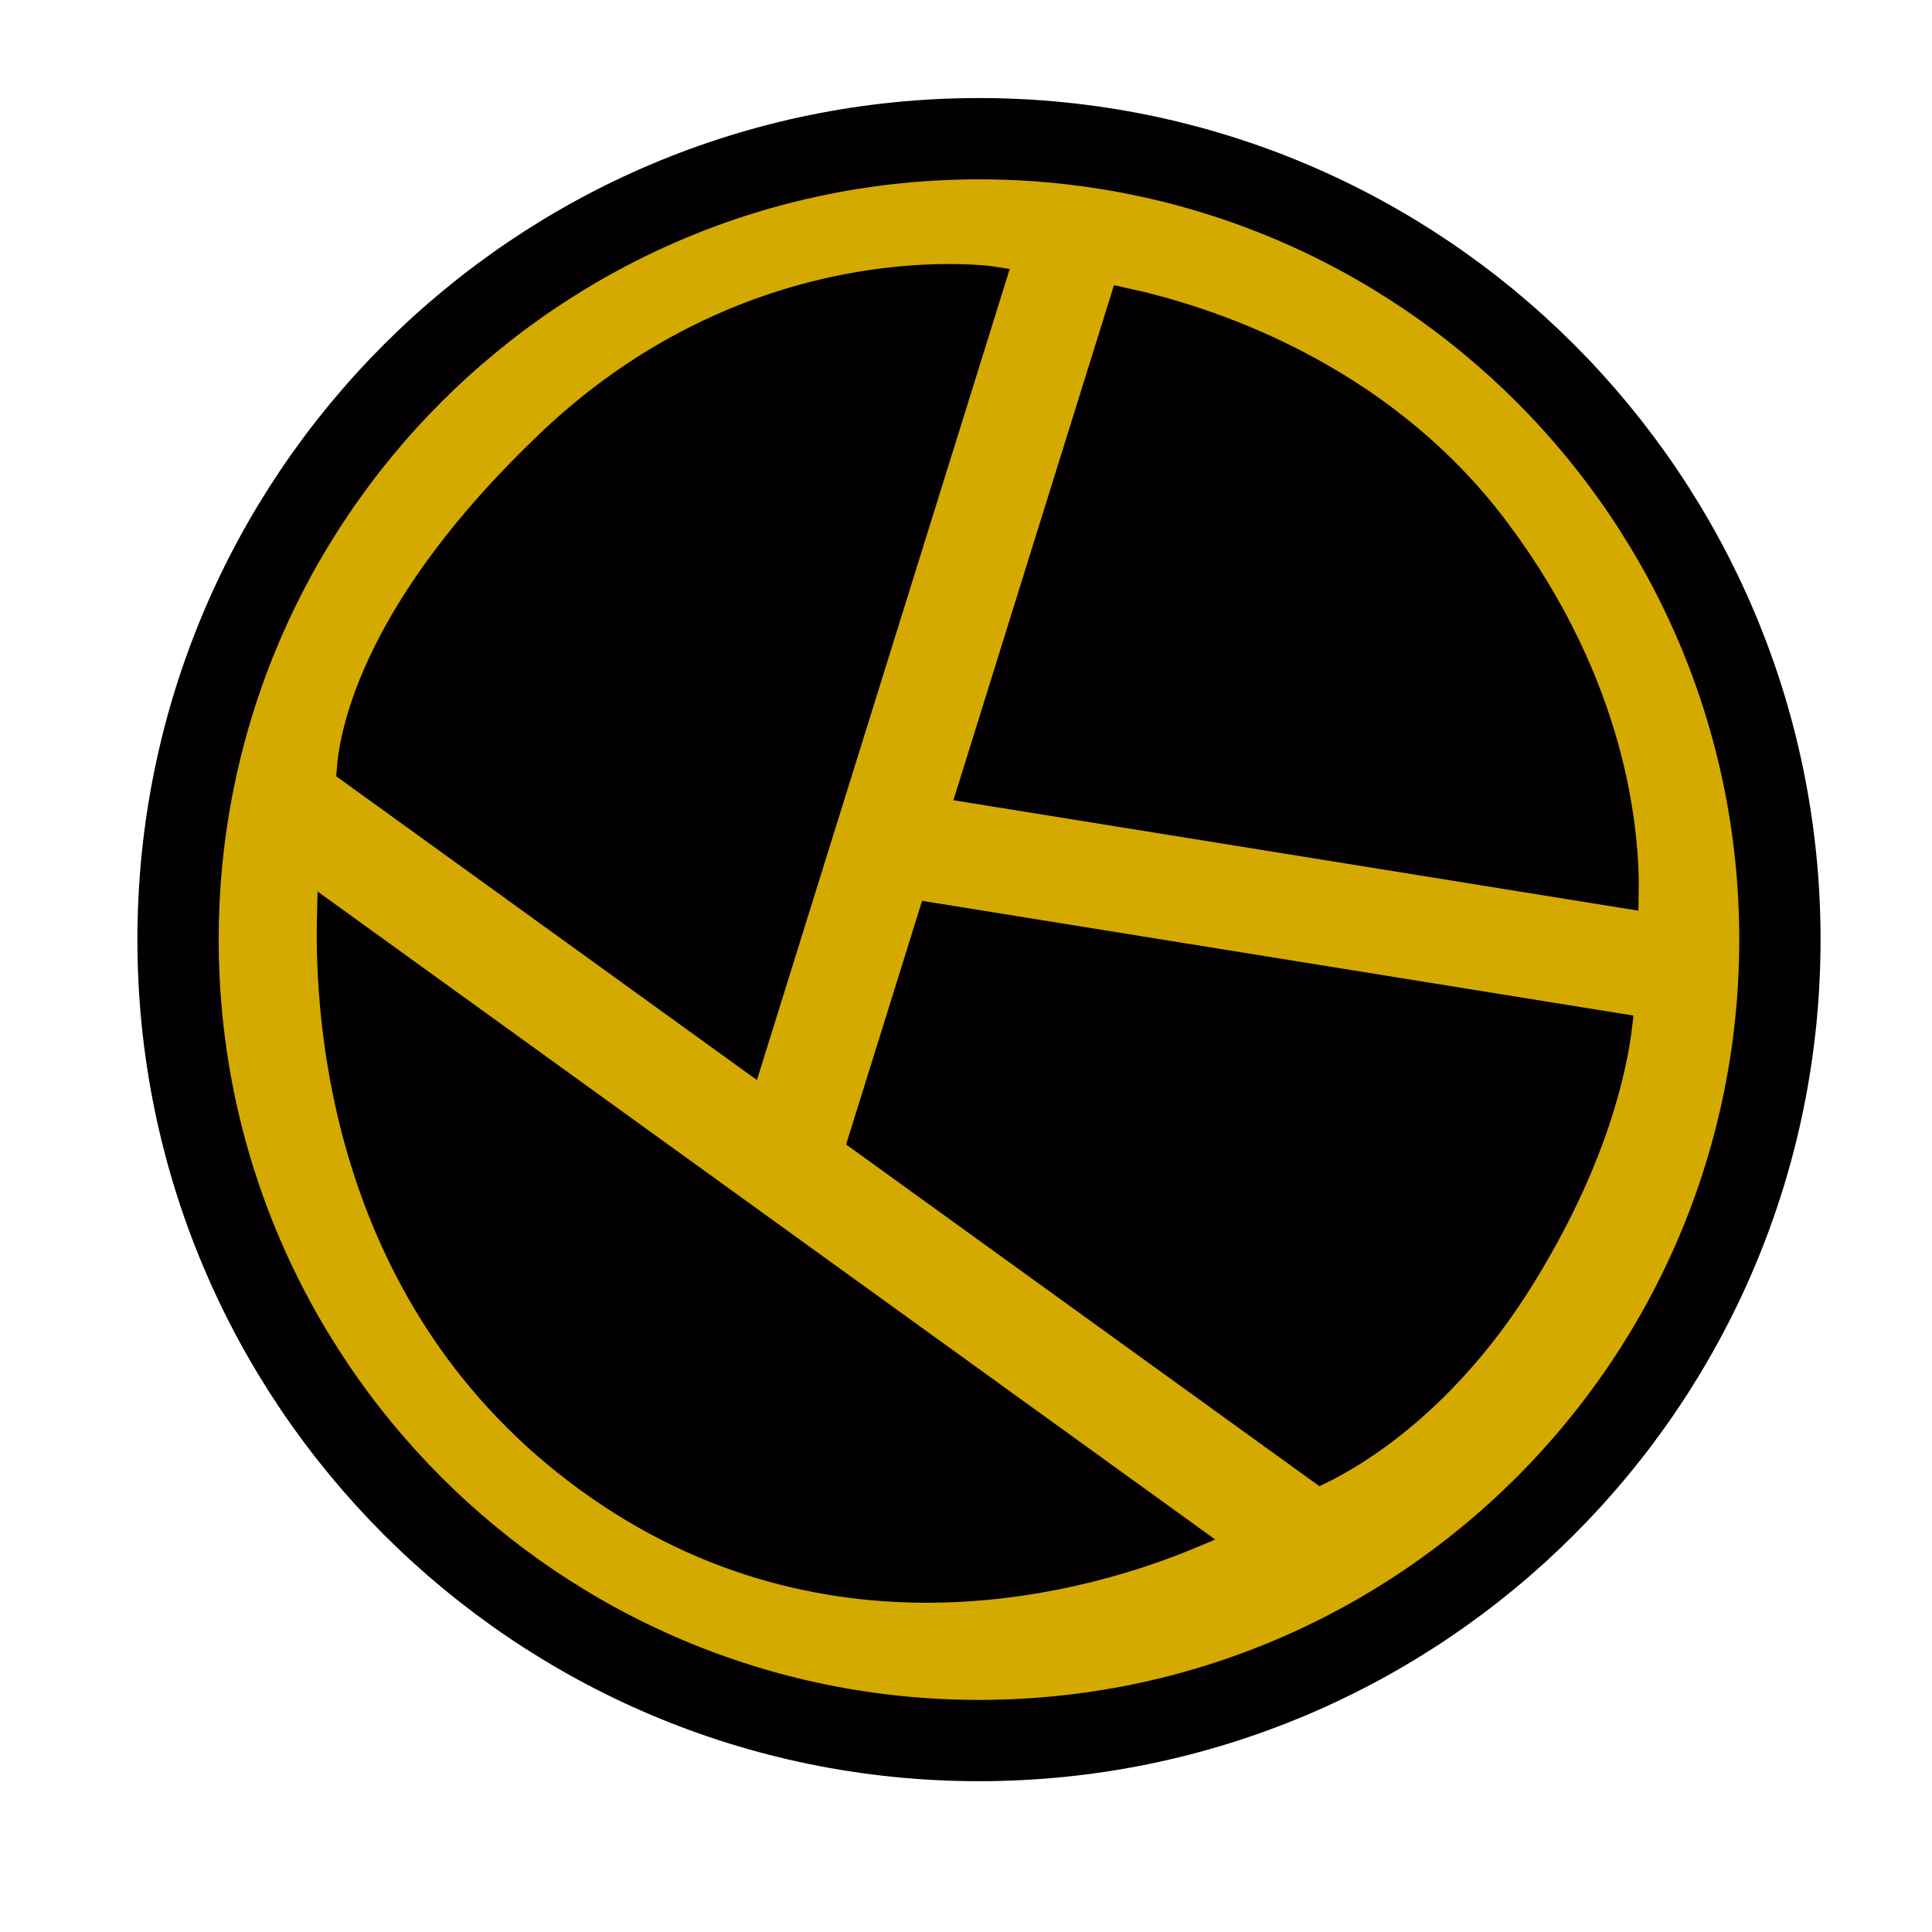
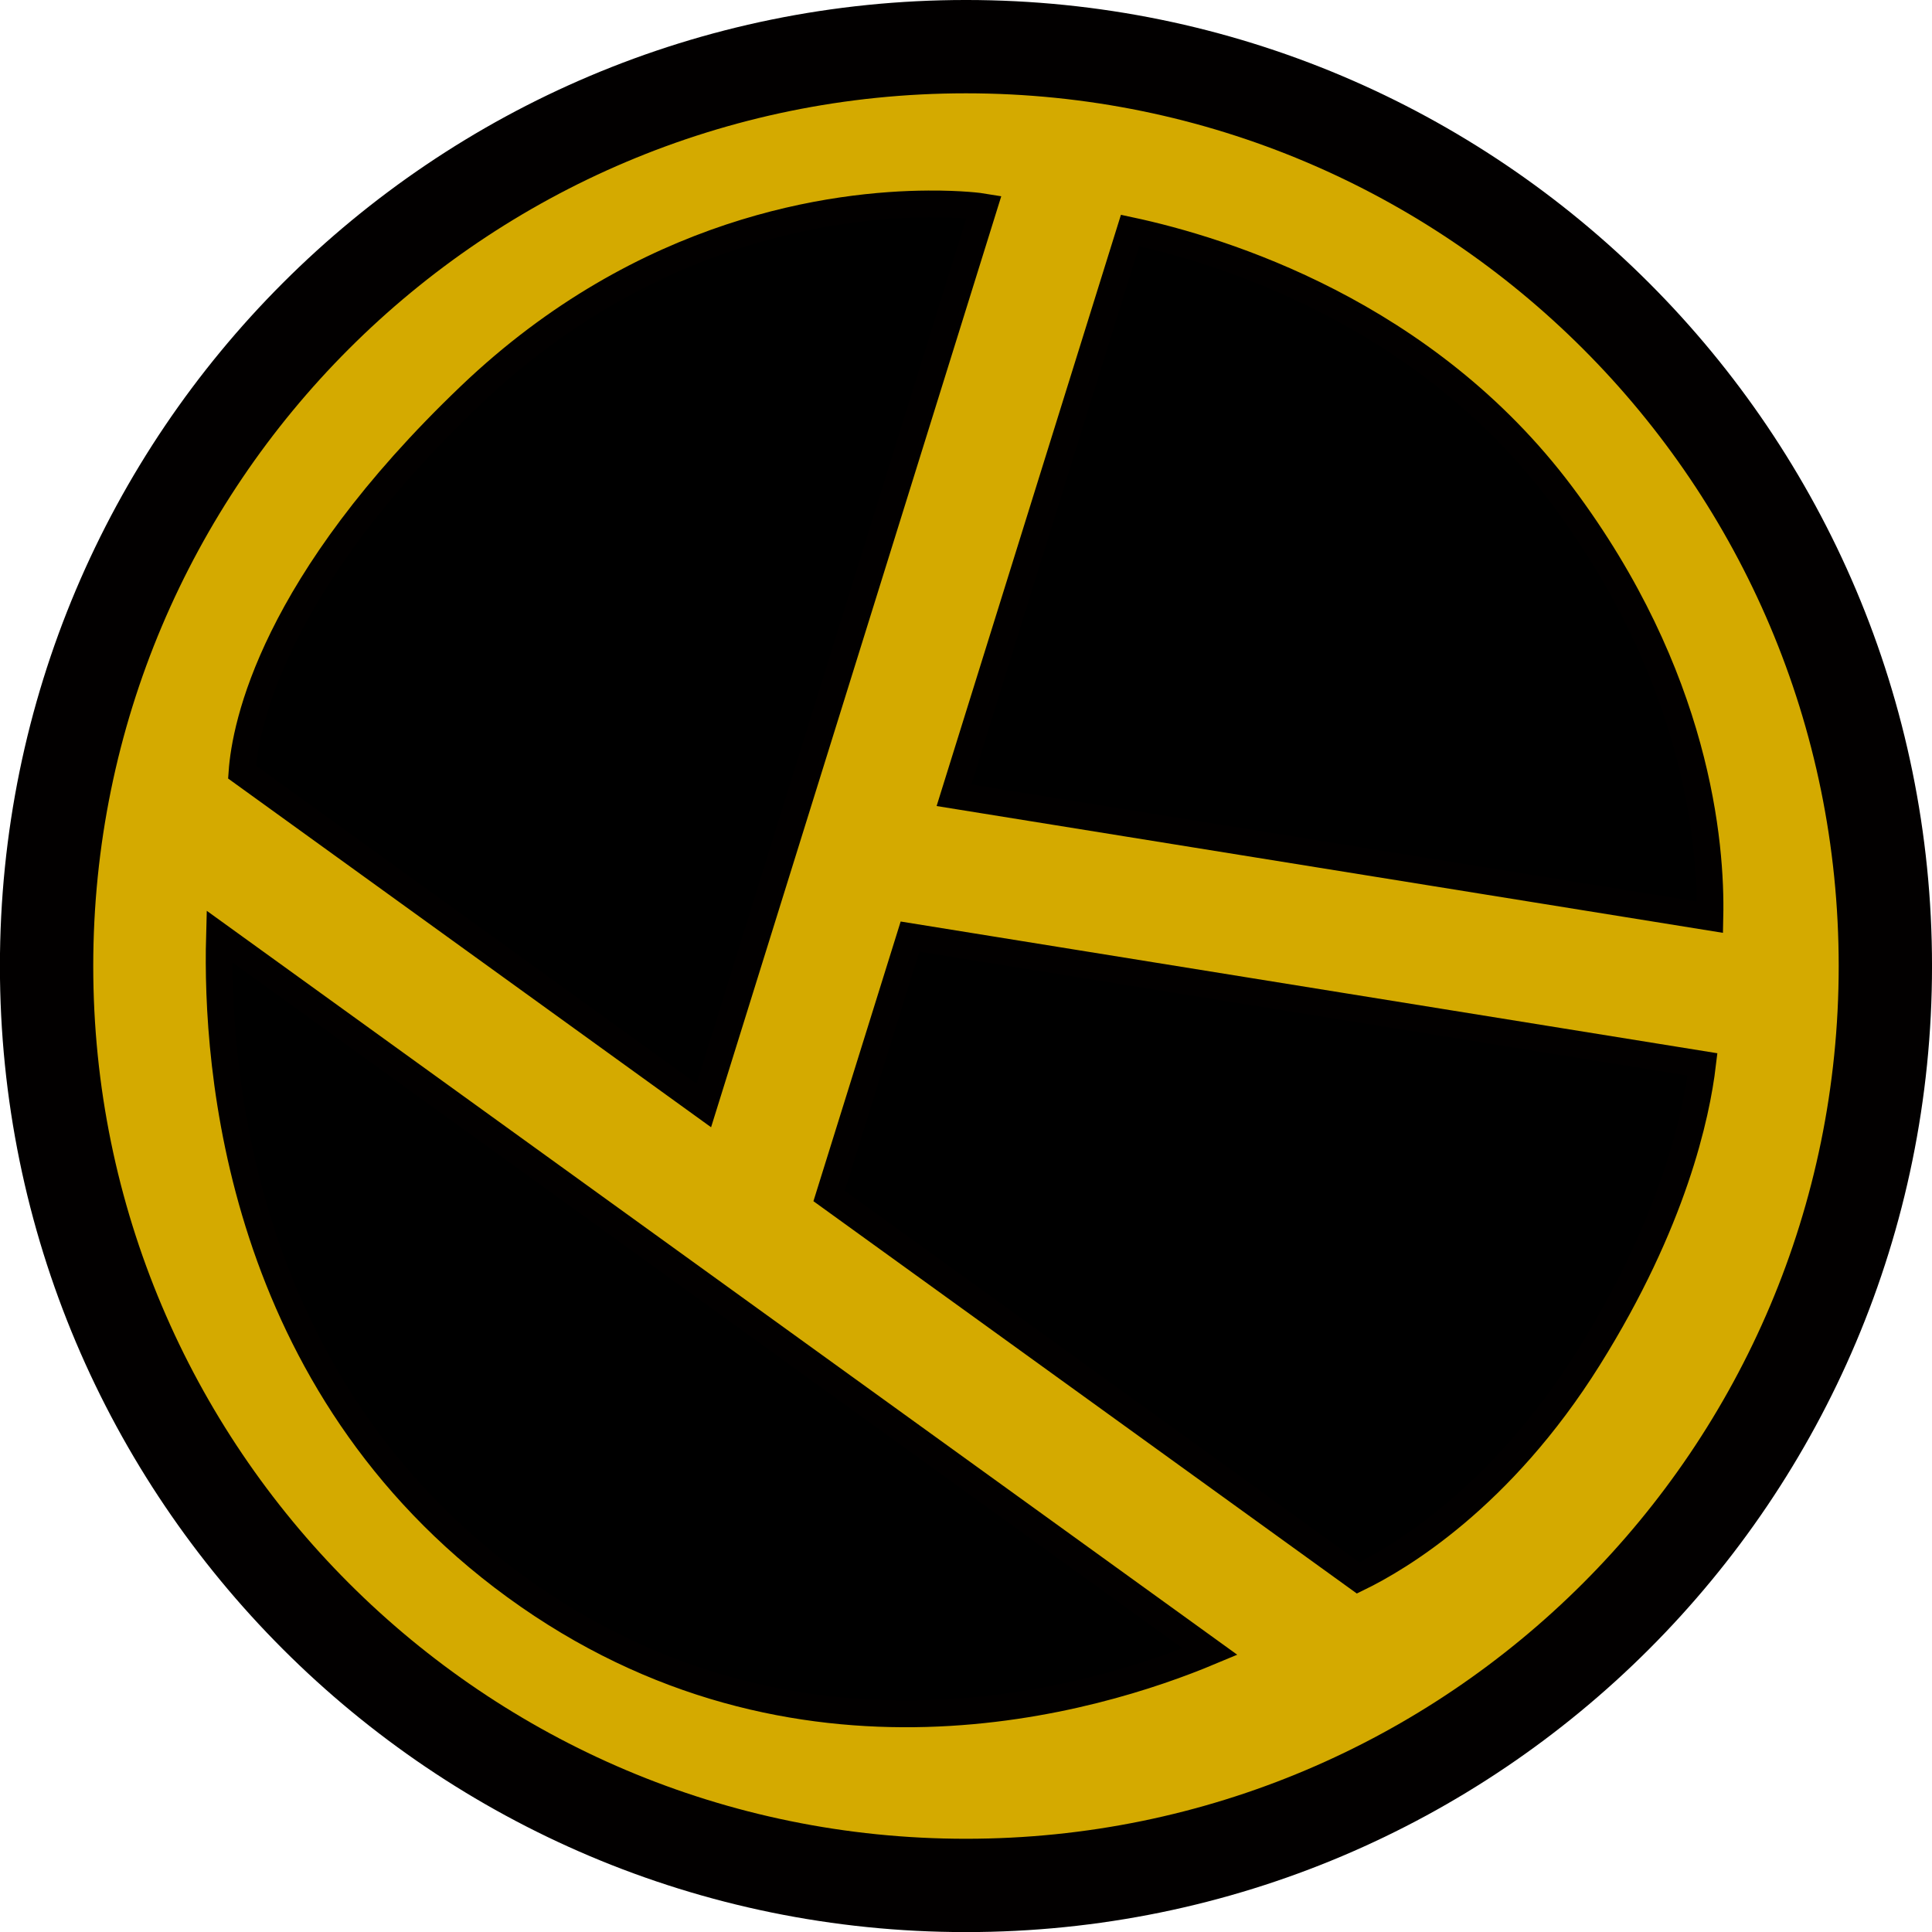
- <svg xmlns="http://www.w3.org/2000/svg" width="25mm" height="25mm" viewBox="0 0 25 25" version="1.1" id="svg5" xml:space="preserve">
+ <svg xmlns="http://www.w3.org/2000/svg" width="256" height="256" viewBox="0 0 67.733 67.733" version="1.1" id="svg5" xml:space="preserve">
  <defs id="defs2">
    <rect x="741.735" y="372.145" width="54.502" height="16.18" id="rect7577" />
    <rect x="392.583" y="315.088" width="1.703" height="14.477" id="rect7567" />
    <rect x="3.406" y="24.696" width="68.979" height="113.261" id="rect24038" />
    <rect x="42.796" y="814.985" width="293.99" height="117.224" id="rect20750" />
    <rect x="3.406" y="24.696" width="27.146" height="63.951" id="rect24038-9" />
    <rect x="3.406" y="24.696" width="24.531" height="51.458" id="rect24038-9-3" />
    <rect x="3.406" y="24.696" width="27.519" height="58.691" id="rect24038-9-3-8" />
    <rect x="3.406" y="24.696" width="31.254" height="60.006" id="rect24038-9-3-8-8" />
    <rect x="3.406" y="24.696" width="31.254" height="63.293" id="rect24038-9-3-8-8-1" />
    <rect x="3.406" y="24.696" width="35.153" height="73.59" id="rect24038-9-3-8-8-1-5" />
    <rect x="3.406" y="24.696" width="36.209" height="68.012" id="rect24038-9-3-8-8-1-5-0" />
    <rect x="3.406" y="24.696" width="60.507" height="73.59" id="rect24038-9-3-8-8-1-5-0-3" />
    <rect x="3.406" y="24.696" width="54.169" height="64.292" id="rect24038-9-3-8-8-1-5-0-3-3" />
    <rect x="3.406" y="24.696" width="27.758" height="81.029" id="rect24038-9-3-8-8-1-5-8" />
    <rect x="3.406" y="24.696" width="52.056" height="51.275" id="rect24038-9-3-8-8-1-5-0-3-3-5" />
    <rect x="3.406" y="24.696" width="53.112" height="60.573" id="rect24038-9-3-8-8-1-5-0-3-3-5-4" />
    <rect x="3.406" y="24.696" width="68.979" height="113.261" id="rect24038-5" />
    <rect x="3.406" y="24.696" width="27.146" height="63.951" id="rect24038-9-1" />
    <rect x="3.406" y="24.696" width="24.531" height="51.458" id="rect24038-9-3-4" />
    <rect x="3.406" y="24.696" width="35.646" height="58.426" id="rect24038-9-3-4-9" />
    <rect x="3.406" y="24.696" width="117.114" height="65.146" id="rect24038-9-3-8-8-1-5-0-7" />
    <rect x="3.406" y="24.696" width="27.519" height="58.691" id="rect24038-9-3-8-9" />
    <rect x="3.406" y="24.696" width="117.114" height="65.146" id="rect24038-9-3-8-8-1-5-0-7-5" />
    <rect x="3.406" y="24.696" width="117.114" height="65.146" id="rect24038-9-3-8-8-1-5-0-7-5-7" />
    <rect x="3.406" y="24.696" width="117.114" height="65.146" id="rect24038-9-3-8-8-1-5-0-7-9" />
    <rect x="3.406" y="24.696" width="117.114" height="65.146" id="rect24038-9-3-8-8-1-5-0-7-5-7-4" />
    <rect x="3.406" y="24.696" width="117.114" height="65.146" id="rect24038-9-3-8-8-1-5-0-7-9-7" />
    <rect x="3.406" y="24.696" width="117.114" height="65.146" id="rect24038-9-3-8-8-1-5-0-7-5-7-4-5" />
    <rect x="3.406" y="24.696" width="27.519" height="58.691" id="rect24038-9-3-8-9-8" />
  </defs>
-   <g id="layer37" transform="translate(22.46294,-538.8044)">
+   <g id="layer37" transform="matrix(3.110029,0,0,3.110029,64.32819,-1679.643)">
    <rect style="display:none;fill:#000000;fill-opacity:1;stroke:#020000;stroke-width:0.68;stroke-dasharray:none;stroke-opacity:1" id="rect10336-4-3" width="24.32" height="24.32" x="-22.14" y="539.121" />
    <path id="path1420-9-6-6-0-3" style="display:none;fill:#d4aa00;fill-opacity:1;stroke:#020000;stroke-width:0.296;stroke-dasharray:none;stroke-opacity:1" d="m -10.154,542.683 c -1.029,0.006 -3.131,0.274 -5.061,2.117 -2.187,2.088 -2.487,3.652 -2.523,4.16 l 5.103,3.684 3.095,-9.929 c -0.035,-0.006 -0.244,-0.035 -0.614,-0.033 z m 2.229,0.293 -1.945,6.241 8.352,1.347 c 0.018,-0.809 -0.136,-2.661 -1.638,-4.665 -1.511,-2.017 -3.751,-2.705 -4.769,-2.923 z m -10.062,7.801 c -0.039,1.427 0.203,4.947 3.268,7.181 3.112,2.268 6.439,1.239 7.677,0.72 z m 7.63,8.8e-4 -0.894,2.866 5.846,4.22 c 0.446,-0.217 1.576,-0.881 2.545,-2.432 0.942,-1.506 1.192,-2.685 1.259,-3.243 z" />
    <circle style="display:none;fill:none;fill-opacity:1;stroke:#d6ac00;stroke-width:1.031;stroke-dasharray:none;stroke-opacity:1" id="path10073-6-4" cx="-9.738" cy="551.103" r="10.158" />
    <rect style="display:none;fill:#d4aa00;fill-opacity:1;stroke:none;stroke-width:0.699;stroke-dasharray:none;stroke-opacity:1" id="rect10336-4-5-0" width="25" height="25" x="-22.463" y="538.804" />
    <ellipse style="display:inline;fill:#d4aa00;fill-opacity:1;stroke:none;stroke-width:0.556;stroke-dasharray:none;stroke-opacity:1" id="path9940-7-8-6-1" cx="-9.605" cy="550.936" rx="10.371" ry="10.266" />
    <path id="path1420-9-6-6-5-2-4" style="display:inline;fill:#000000;fill-opacity:1;stroke:#020000;stroke-width:0.302;stroke-dasharray:none;stroke-opacity:1" d="m -10.219,542.372 c -1.05,0.006 -3.194,0.28 -5.163,2.16 -2.231,2.13 -2.537,3.725 -2.574,4.244 l 5.206,3.759 3.157,-10.129 c -0.036,-0.006 -0.249,-0.036 -0.627,-0.034 z m 2.274,0.299 -1.985,6.367 8.521,1.374 c 0.018,-0.825 -0.139,-2.715 -1.671,-4.759 -1.542,-2.058 -3.827,-2.76 -4.865,-2.982 z m -10.265,7.959 c -0.04,1.456 0.207,5.047 3.334,7.326 3.174,2.314 6.569,1.264 7.832,0.735 z m 7.784,10e-4 -0.912,2.924 5.964,4.306 c 0.455,-0.221 1.607,-0.899 2.597,-2.481 0.961,-1.536 1.217,-2.739 1.285,-3.308 z" />
    <circle style="display:inline;fill:none;fill-opacity:1;stroke:#020000;stroke-width:1.052;stroke-dasharray:none;stroke-opacity:1" id="path10073-1-0-0" cx="-9.795" cy="550.963" r="10.364" />
  </g>
</svg>
